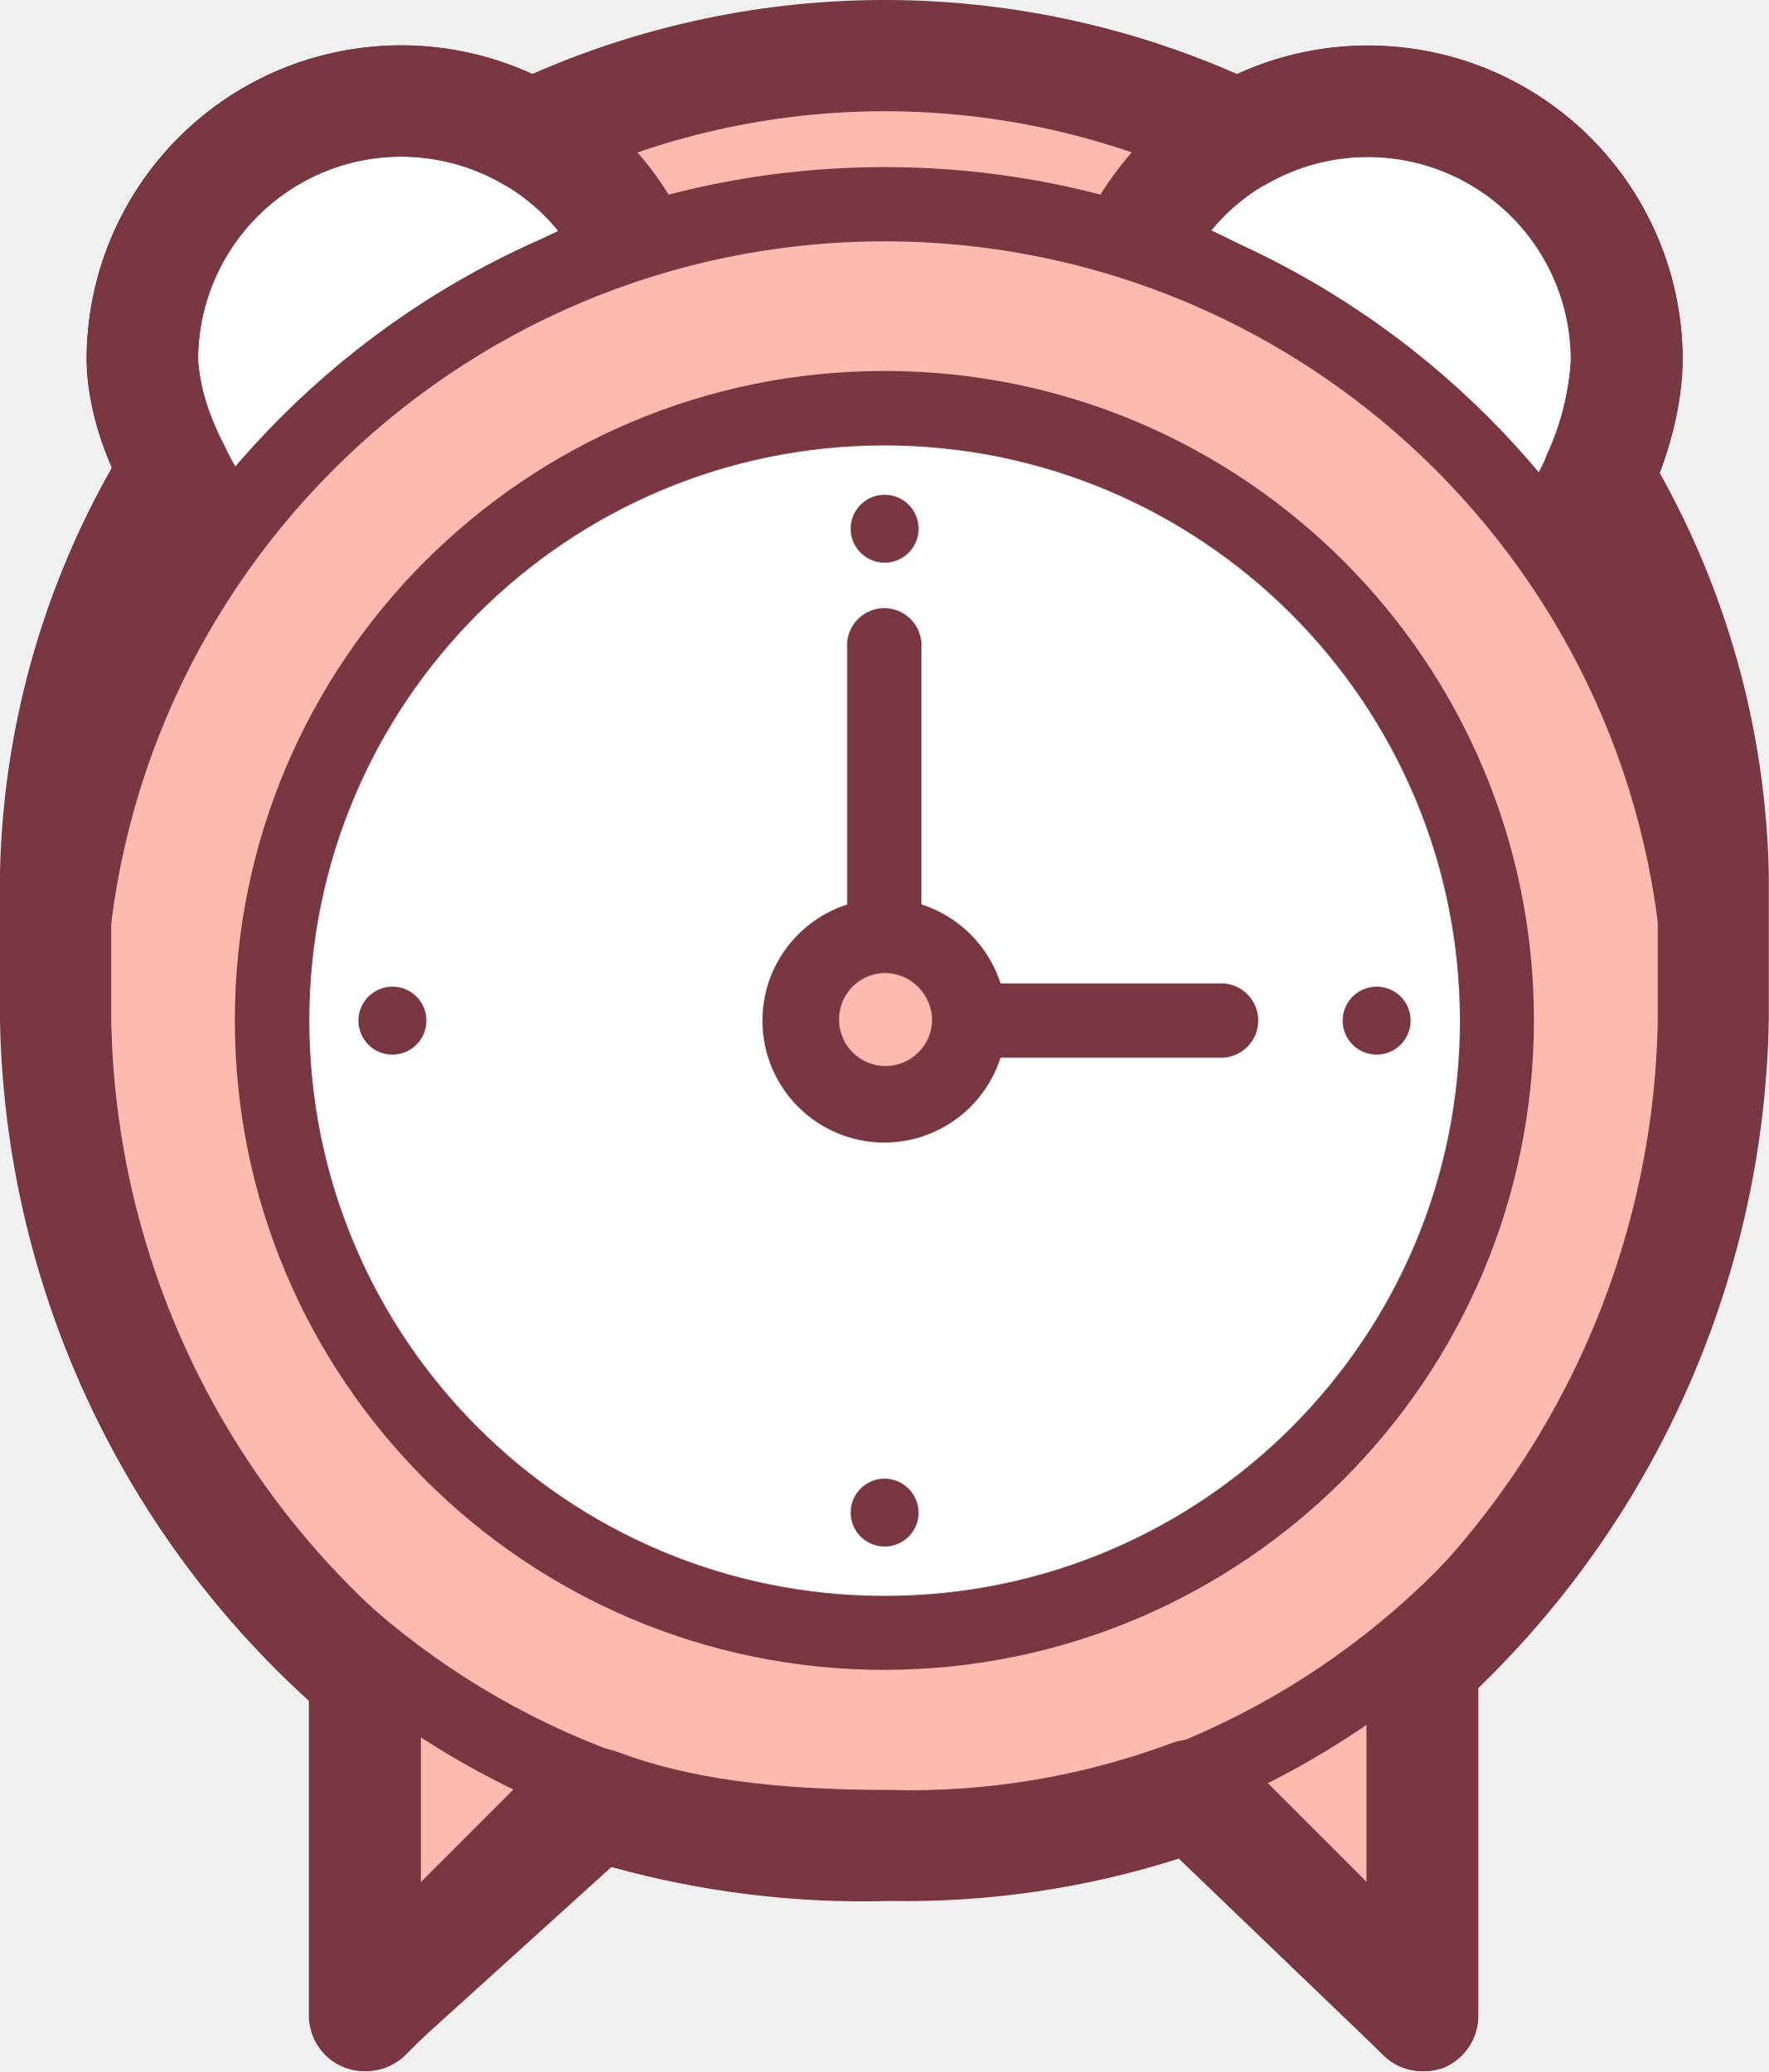
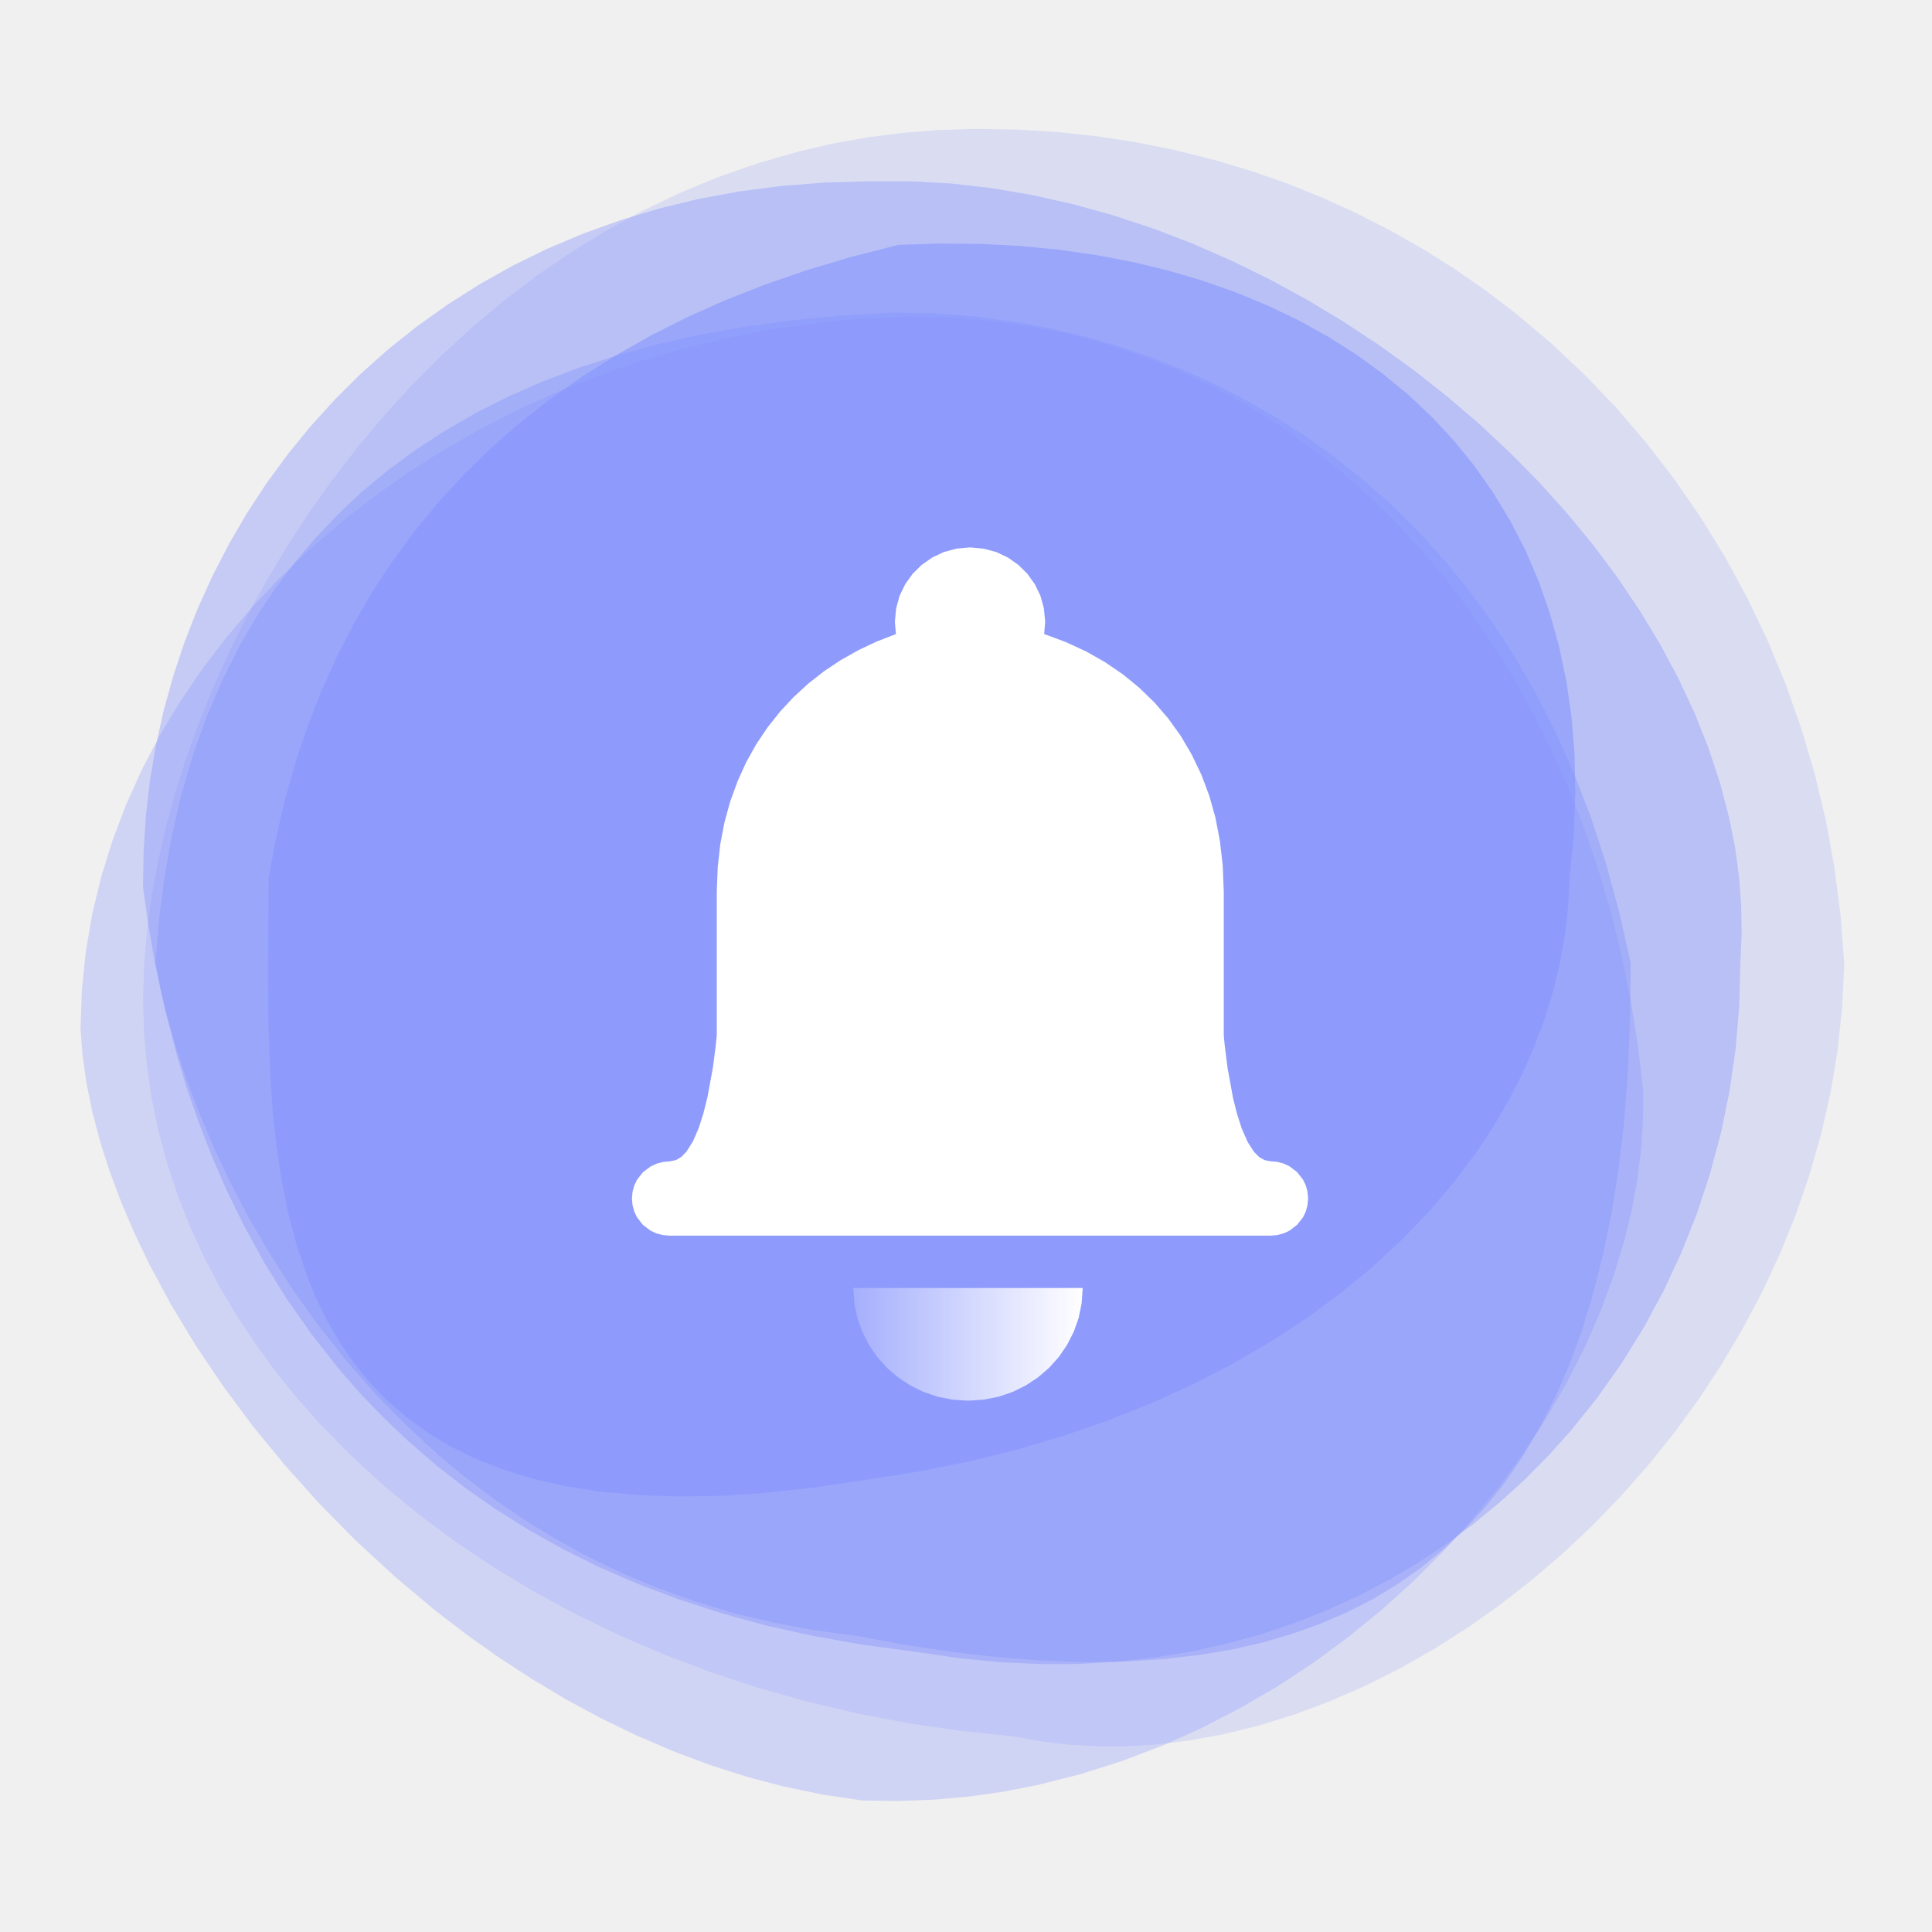
- <svg xmlns="http://www.w3.org/2000/svg" fill="none" version="1.1" width="128.537" height="150.53" viewBox="0 0 128.537 150.53">
-   <g style="mix-blend-mode:passthrough">
-     <g>
-       <path d="M4.956,63.389C4.956,96.156,31.519,122.719,64.286,122.719C97.053,122.719,123.616,96.156,123.616,63.389C123.616,30.622,97.053,4.059,64.286,4.059C31.519,4.059,4.956,30.622,4.956,63.389C4.956,63.389,4.956,63.389,4.956,63.389Z" fill="#FFBAB0" fill-opacity="1" />
+ <svg xmlns="http://www.w3.org/2000/svg" height="480" legacy-metrics="false" node-id="1" sillyvg="true" template-height="480" template-width="480" version="1.1" viewBox="0 0 480 480" width="480">
+   <defs node-id="21">
+     <linearGradient gradientUnits="objectBoundingBox" id="linearGradient-1" node-id="7" x1="0" x2="1" y1="0.5" y2="0.5">
+       <stop offset="0" stop-color="#ffffff" stop-opacity="0.203" />
+       <stop offset="1" stop-color="#ffffff" />
+     </linearGradient>
+   </defs>
+   <g node-id="23">
+     <g node-id="24">
+       <g node-id="25">
+         <path d="M 251.86 431.42 L 258.68 432.65 L 265.55 433.47 L 272.49 433.88 L 279.51 433.89 L 286.61 433.48 L 295.40 432.44 L 304.22 430.82 L 313.07 428.63 L 321.98 425.84 L 330.68 422.57 L 339.31 418.79 L 347.87 414.49 L 356.38 409.64 L 364.61 404.41 L 372.65 398.73 L 380.52 392.60 L 388.22 386.00 L 395.58 379.08 L 402.65 371.78 L 409.42 364.11 L 415.91 356.04 L 422.00 347.70 L 427.69 339.07 L 432.97 330.13 L 437.86 320.89 L 442.27 311.42 L 446.18 301.74 L 449.58 291.82 L 452.49 281.66 L 454.82 271.38 L 456.55 260.93 L 457.68 250.31 L 458.20 239.48 L 457.28 227.35 L 455.75 215.45 L 453.62 203.78 L 450.88 192.31 L 447.53 180.97 L 443.63 169.93 L 439.19 159.19 L 434.19 148.71 L 428.65 138.50 L 422.61 128.66 L 416.08 119.18 L 409.05 110.05 L 401.55 101.30 L 393.60 93.00 L 385.22 85.13 L 376.37 77.69 L 369.02 72.09 L 361.42 66.83 L 353.56 61.89 L 345.44 57.28 L 337.05 52.98 L 328.52 49.10 L 319.76 45.58 L 310.76 42.44 L 301.51 39.68 L 292.00 37.30 L 282.49 35.38 L 272.76 33.88 L 262.80 32.81 L 252.60 32.18 L 242.14 32.01 L 233.00 32.31 L 224.10 33.02 L 215.42 34.14 L 206.95 35.65 L 198.68 37.56 L 188.40 40.51 L 178.46 43.97 L 168.83 47.95 L 159.49 52.45 L 150.38 57.45 L 141.60 62.86 L 133.13 68.68 L 124.96 74.91 L 117.08 81.54 L 109.55 88.45 L 102.35 95.67 L 95.48 103.20 L 88.92 111.02 L 82.73 119.02 L 76.90 127.20 L 71.44 135.56 L 66.28 144.15 L 61.53 152.80 L 57.18 161.48 L 53.22 170.23 L 49.58 179.17 L 46.37 188.02 L 43.58 196.78 L 41.21 205.45 L 39.19 214.31 L 37.63 222.92 L 36.50 231.31 L 35.80 239.48 L 35.54 248.08 L 35.77 256.51 L 36.49 264.80 L 37.69 272.96 L 39.36 281.00 L 41.50 288.96 L 44.07 296.77 L 47.07 304.44 L 50.51 311.98 L 54.39 319.40 L 58.62 326.58 L 63.24 333.59 L 68.24 340.45 L 73.64 347.16 L 79.45 353.72 L 87.06 361.49 L 95.20 368.97 L 103.89 376.15 L 113.15 383.03 L 122.68 389.41 L 132.66 395.43 L 143.12 401.09 L 154.06 406.38 L 165.17 411.14 L 176.65 415.48 L 188.51 419.37 L 200.77 422.82 L 213.11 425.73 L 225.72 428.14 L 238.63 430.04 L 251.86 431.42 Z" fill="#8694fd" fill-opacity="0.2" fill-rule="evenodd" group-id="1,2,3" id="1" node-id="13" stroke-linecap="butt" stroke-opacity="0.2" stroke-width="1" target-height="401.882" target-width="422.657" target-x="35.541" target-y="32.005" />
+       </g>
+       <g node-id="26">
+         <path d="M 214.12 447.32 L 223.10 447.45 L 231.95 447.13 L 240.68 446.36 L 249.31 445.14 L 257.84 443.47 L 268.40 440.80 L 278.71 437.54 L 288.78 433.71 L 298.63 429.28 L 308.23 424.32 L 317.49 418.90 L 326.42 413.03 L 335.04 406.68 L 343.34 399.90 L 351.20 392.80 L 358.63 385.37 L 365.64 377.61 L 372.28 369.48 L 378.37 361.17 L 383.94 352.68 L 389.00 344.00 L 393.60 335.00 L 397.56 325.98 L 400.92 316.91 L 403.68 307.78 L 405.47 300.31 L 406.82 292.89 L 407.72 285.53 L 408.19 278.20 L 408.24 270.90 L 406.91 259.68 L 405.17 248.72 L 403.02 238.03 L 400.48 227.58 L 397.53 217.37 L 394.12 207.20 L 390.35 197.37 L 386.23 187.87 L 381.74 178.69 L 376.91 169.81 L 371.62 161.10 L 366.01 152.79 L 360.10 144.89 L 353.86 137.36 L 347.31 130.21 L 340.35 123.37 L 333.12 117.00 L 325.60 111.09 L 317.79 105.61 L 309.68 100.56 L 301.30 96.00 L 292.65 91.96 L 283.73 88.42 L 274.51 85.39 L 264.97 82.86 L 255.40 80.94 L 245.56 79.59 L 235.41 78.82 L 224.94 78.65 L 214.12 79.10 L 202.62 80.21 L 191.38 81.84 L 180.38 83.97 L 169.61 86.59 L 158.93 89.74 L 148.57 93.32 L 138.51 97.32 L 128.75 101.76 L 119.17 106.67 L 109.98 111.93 L 101.16 117.55 L 92.71 123.53 L 84.52 129.94 L 76.79 136.63 L 69.50 143.60 L 62.65 150.85 L 56.15 158.49 L 50.18 166.33 L 44.71 174.38 L 39.73 182.66 L 35.23 191.24 L 31.30 199.96 L 27.94 208.84 L 25.13 217.90 L 22.90 227.12 L 21.31 236.45 L 20.34 245.91 L 20.00 255.51 L 20.50 262.17 L 21.47 269.08 L 22.94 276.28 L 24.92 283.79 L 27.26 291.07 L 30.04 298.51 L 33.28 306.13 L 37.00 313.92 L 42.41 324.00 L 48.54 334.14 L 55.42 344.37 L 62.78 354.27 L 70.76 364.00 L 79.37 373.60 L 88.42 382.78 L 97.97 391.59 L 108.03 400.05 L 115.85 406.06 L 123.87 411.75 L 132.12 417.12 L 140.59 422.18 L 149.26 426.88 L 158.09 431.15 L 167.07 435.01 L 176.22 438.45 L 185.53 441.44 L 194.94 443.91 L 204.46 445.87 L 214.12 447.32 Z" fill="#8694fd" fill-opacity="0.3" fill-rule="evenodd" group-id="1,2,4" id="2" node-id="14" stroke-linecap="butt" stroke-opacity="0.3" stroke-width="1" target-height="368.802" target-width="388.235" target-x="20" target-y="78.651" />
+       </g>
+       <g node-id="27">
+         <path d="M 227.92 410.45 L 238.47 411.99 L 248.68 412.98 L 258.56 413.44 L 268.15 413.39 L 277.45 412.85 L 286.89 411.80 L 296.00 410.31 L 304.80 408.38 L 313.32 406.03 L 321.57 403.27 L 329.74 400.03 L 337.61 396.44 L 345.17 392.49 L 352.45 388.19 L 359.45 383.53 L 366.24 378.48 L 372.71 373.16 L 378.87 367.55 L 384.72 361.64 L 390.29 355.43 L 396.81 347.30 L 402.81 338.83 L 408.29 330.01 L 413.27 320.81 L 417.69 311.34 L 421.55 301.64 L 424.84 291.68 L 427.57 281.46 L 429.70 271.11 L 431.21 260.63 L 432.11 250.00 L 432.39 239.20 L 432.71 232.07 L 432.60 224.95 L 432.06 217.81 L 431.09 210.65 L 429.67 203.45 L 427.37 194.63 L 424.48 185.84 L 420.99 177.08 L 416.89 168.32 L 412.34 159.85 L 407.28 151.50 L 401.72 143.27 L 395.62 135.14 L 389.18 127.33 L 382.34 119.75 L 375.08 112.38 L 367.41 105.23 L 359.45 98.42 L 351.21 91.93 L 342.66 85.77 L 333.81 79.93 L 324.72 74.46 L 315.46 69.41 L 306.02 64.79 L 296.39 60.57 L 286.56 56.79 L 276.68 53.53 L 266.73 50.76 L 256.70 48.50 L 246.55 46.76 L 236.44 45.60 L 226.37 45.03 L 216.31 45.03 L 204.95 45.35 L 194.05 46.20 L 183.58 47.57 L 173.50 49.44 L 163.81 51.80 L 154.08 54.73 L 144.78 58.08 L 135.89 61.84 L 127.37 66.01 L 119.22 70.58 L 111.25 75.64 L 103.69 81.03 L 96.52 86.73 L 89.74 92.75 L 83.33 99.11 L 77.23 105.84 L 71.55 112.79 L 66.27 119.99 L 61.39 127.43 L 56.90 135.12 L 52.81 143.05 L 49.14 151.13 L 45.91 159.36 L 43.10 167.76 L 40.71 176.34 L 38.77 185.02 L 37.28 193.76 L 36.25 202.58 L 35.67 211.49 L 35.54 220.50 L 36.72 228.95 L 38.50 239.23 L 40.78 249.96 L 43.91 262.03 L 46.36 270.12 L 49.28 278.58 L 52.69 287.41 L 56.47 296.08 L 60.82 304.90 L 65.77 313.89 L 71.17 322.60 L 77.26 331.29 L 84.07 339.96 L 89.48 346.17 L 95.34 352.26 L 101.68 358.26 L 108.51 364.15 L 115.54 369.63 L 123.12 374.93 L 131.27 380.04 L 140.02 384.95 L 148.87 389.35 L 158.37 393.48 L 168.58 397.33 L 179.52 400.88 L 190.39 403.86 L 202.05 406.46 L 214.55 408.66 L 227.92 410.45 Z" fill="#8694fd" fill-opacity="0.4" fill-rule="evenodd" group-id="1,2,5" id="3" node-id="15" stroke-linecap="butt" stroke-opacity="0.4" stroke-width="1" target-height="368.412" target-width="397.165" target-x="35.545" target-y="45.029" />
+       </g>
+       <g node-id="28">
+         <path d="M 213.18 406.50 L 224.92 408.67 L 236.29 410.39 L 247.31 411.67 L 257.99 412.52 L 268.84 412.93 L 279.24 412.81 L 289.23 412.18 L 298.83 411.05 L 306.54 409.72 L 313.96 408.00 L 321.10 405.90 L 327.97 403.44 L 334.59 400.60 L 341.03 397.32 L 347.20 393.61 L 353.11 389.43 L 358.77 384.80 L 364.20 379.68 L 369.15 374.28 L 373.87 368.33 L 378.34 361.79 L 382.57 354.63 L 386.55 346.80 L 389.91 339.05 L 393.01 330.60 L 395.83 321.39 L 398.35 311.36 L 400.56 300.48 L 402.19 290.05 L 403.50 278.76 L 404.44 266.57 L 405.00 253.41 L 405.13 239.22 L 402.23 226.31 L 398.92 214.24 L 395.23 202.95 L 391.16 192.41 L 386.48 181.91 L 381.51 172.13 L 376.25 163.01 L 370.71 154.53 L 364.64 146.27 L 358.37 138.61 L 351.89 131.52 L 345.21 124.98 L 338.13 118.76 L 330.92 113.06 L 323.59 107.86 L 316.13 103.14 L 308.39 98.78 L 300.61 94.87 L 292.79 91.41 L 284.92 88.38 L 276.86 85.71 L 268.87 83.45 L 260.92 81.58 L 253.02 80.10 L 242.36 78.66 L 231.99 77.86 L 221.88 77.67 L 208.81 78.44 L 196.53 79.62 L 185.01 81.18 L 174.21 83.10 L 164.08 85.36 L 153.69 88.18 L 143.96 91.32 L 134.87 94.75 L 126.37 98.48 L 118.44 102.48 L 110.54 107.03 L 103.17 111.83 L 96.31 116.88 L 89.93 122.18 L 84.02 127.73 L 78.37 133.68 L 73.15 139.86 L 68.33 146.27 L 63.91 152.91 L 59.87 159.80 L 55.36 168.70 L 51.39 177.92 L 47.95 187.48 L 45.06 197.40 L 42.73 207.42 L 40.88 217.72 L 39.51 228.31 L 38.63 239.22 L 39.87 245.65 L 41.59 252.78 L 43.84 260.67 L 46.42 268.42 L 49.53 276.63 L 53.21 285.33 L 57.24 293.84 L 61.83 302.57 L 67.03 311.51 L 72.61 320.21 L 78.79 328.88 L 85.59 337.54 L 92.82 345.83 L 100.68 353.90 L 109.20 361.73 L 115.85 367.26 L 122.88 372.55 L 130.30 377.60 L 138.13 382.41 L 146.12 386.79 L 154.54 390.84 L 163.38 394.54 L 172.70 397.89 L 182.07 400.72 L 191.92 403.10 L 202.28 405.04 L 213.18 406.50 Z" fill="#8694fd" fill-opacity="0.4" fill-rule="evenodd" group-id="1,2,6" id="4" node-id="16" stroke-linecap="butt" stroke-opacity="0.4" stroke-width="1" target-height="335.256" target-width="366.495" target-x="38.635" target-y="77.675" />
+       </g>
+       <path d="M 215.43 367.61 L 228.38 365.58 L 240.79 363.09 L 252.69 360.15 L 264.10 356.78 L 275.47 352.85 L 286.26 348.54 L 296.50 343.88 L 306.21 338.86 L 315.75 333.30 L 324.68 327.46 L 333.02 321.34 L 340.80 314.94 L 348.27 308.04 L 355.10 300.94 L 361.31 293.63 L 366.93 286.11 L 371.11 279.78 L 374.85 273.36 L 378.18 266.84 L 381.11 260.21 L 383.65 253.47 L 385.78 246.57 L 387.48 239.59 L 388.75 232.53 L 389.59 225.38 L 389.99 218.11 L 390.99 207.41 L 391.38 197.25 L 391.20 187.58 L 390.47 178.38 L 389.22 169.61 L 387.37 160.72 L 385.03 152.29 L 382.23 144.28 L 378.97 136.68 L 375.25 129.45 L 370.99 122.43 L 366.33 115.79 L 361.27 109.53 L 355.78 103.62 L 349.86 98.06 L 343.61 92.91 L 337.01 88.12 L 330.03 83.68 L 322.65 79.60 L 314.86 75.87 L 306.97 72.62 L 298.77 69.73 L 290.22 67.21 L 281.32 65.07 L 272.04 63.32 L 262.85 62.02 L 253.38 61.11 L 243.63 60.60 L 233.57 60.51 L 223.20 60.84 L 211.53 63.82 L 200.46 67.12 L 189.97 70.74 L 180.02 74.66 L 170.60 78.87 L 161.68 83.38 L 152.72 88.45 L 144.27 93.80 L 136.32 99.43 L 128.83 105.32 L 121.80 111.50 L 115.20 117.95 L 108.89 124.82 L 103.01 131.95 L 97.56 139.36 L 92.51 147.04 L 87.86 155.01 L 83.62 163.28 L 79.84 171.70 L 76.44 180.38 L 73.43 189.35 L 70.81 198.62 L 68.58 208.20 L 66.75 218.11 L 66.59 242.02 L 66.69 254.60 L 67.16 267.49 L 67.76 276.10 L 68.68 284.62 L 69.93 293.06 L 71.60 301.41 L 73.75 309.48 L 76.38 317.28 L 78.74 322.99 L 81.46 328.46 L 84.54 333.70 L 87.99 338.72 L 91.81 343.43 L 96.10 347.86 L 100.90 352.02 L 106.23 355.92 L 111.77 359.29 L 117.97 362.34 L 124.88 365.06 L 132.56 367.43 L 140.16 369.19 L 148.63 370.53 L 158.03 371.42 L 168.47 371.81 L 178.53 371.66 L 189.65 370.95 L 201.92 369.62 L 215.43 367.61 Z" fill="#8694fd" fill-opacity="0.6" fill-rule="evenodd" group-id="1,2,7" id="5" node-id="17" stroke-linecap="butt" stroke-opacity="0.6" stroke-width="1" target-height="311.303" target-width="324.791" target-x="66.59" target-y="60.51" />
    </g>
-     <g>
-       <path d="M64.269,125.425C30.009,125.416,2.243,97.637,2.249,63.378C2.249,29.13,30.021,1.356,64.28,1.353C98.545,1.353,126.318,29.124,126.321,63.384C126.287,97.639,98.524,125.397,64.269,125.425C64.269,125.425,64.269,125.425,64.269,125.425ZM64.269,6.765C32.987,6.775,7.635,32.141,7.645,63.423C7.654,94.705,33.021,120.057,64.303,120.047C95.585,120.038,120.936,94.671,120.926,63.389C120.889,32.119,95.539,6.784,64.269,6.765C64.269,6.765,64.269,6.765,64.269,6.765Z" fill="#783741" fill-opacity="1" />
-     </g>
-     <g>
-       <path d="M46.443,18.756C42.938,10.532,34.128,5.911,25.369,7.704C16.611,9.497,10.325,17.207,10.334,26.147C10.334,31.34,14.866,38.832,18.266,42.231C26.299,32.794,34.418,22.765,46.443,18.756C46.443,18.756,46.443,18.756,46.443,18.756Z" fill="#FFFFFF" fill-opacity="1" />
-     </g>
-     <g>
-       <path d="M18.266,46.274C17.193,46.279,16.162,45.853,15.408,45.09C11.619,41.301,6.292,32.929,6.292,26.147C6.289,15.296,13.919,5.939,24.548,3.758C35.178,1.577,45.876,7.174,50.146,17.15C50.593,18.186,50.586,19.363,50.126,20.394C49.667,21.425,48.797,22.217,47.728,22.579C37.31,26.063,29.75,34.976,22.359,43.567C22.359,43.567,21.276,44.853,21.276,44.853C20.542,45.714,19.481,46.228,18.35,46.273C18.35,46.273,18.266,46.274,18.266,46.274C18.266,46.274,18.266,46.274,18.266,46.274ZM29.141,11.382C20.997,11.401,14.402,18.003,14.393,26.147C14.393,28.718,16.186,32.693,18.333,35.889C24.726,28.447,31.475,21.124,40.557,16.778C37.753,13.359,33.563,11.379,29.141,11.382C29.141,11.382,29.141,11.382,29.141,11.382Z" fill="#783741" fill-opacity="1" />
-     </g>
-     <g>
-       <path d="M82.129,18.756C85.646,10.554,94.443,5.953,103.187,7.744C111.93,9.534,118.211,17.223,118.221,26.147C117.792,31.98,115.408,37.498,111.455,41.809C103.439,32.371,94.154,22.765,82.129,18.756C82.129,18.756,82.129,18.756,82.129,18.756Z" fill="#FFFFFF" fill-opacity="1" />
-     </g>
-     <g>
-       <path d="M111.489,45.851C111.489,45.851,111.32,45.851,111.32,45.851C110.195,45.803,109.14,45.288,108.411,44.43C100.58,35.263,91.836,26.266,80.843,22.579C79.771,22.221,78.897,21.43,78.434,20.399C77.971,19.367,77.962,18.189,78.408,17.15C82.692,7.188,93.385,1.606,104.007,3.784C114.63,5.963,122.262,15.303,122.279,26.147C122.279,32.777,118.237,40.76,114.347,44.751C113.576,45.479,112.549,45.873,111.489,45.851C111.489,45.851,111.489,45.851,111.489,45.851ZM88.031,16.744C97.113,20.955,104.572,27.923,111.235,35.348C112.931,32.551,113.94,29.392,114.178,26.13C114.171,19.906,110.261,14.355,104.402,12.252C98.544,10.149,91.996,11.945,88.031,16.744C88.031,16.744,88.031,16.744,88.031,16.744Z" fill="#783741" fill-opacity="1" />
-     </g>
-     <g>
-       <path d="M48.963,124.14C48.963,124.14,26.553,146.55,26.553,146.55C26.553,146.55,26.519,110.593,26.519,110.593C26.519,110.593,48.963,124.14,48.963,124.14C48.963,124.14,48.963,124.14,48.963,124.14Z" fill="#FFBAB0" fill-opacity="1" />
-     </g>
-     <g>
-       <path d="M26.553,150.524C24.321,150.524,22.511,148.714,22.511,146.482C22.511,146.482,22.511,110.525,22.511,110.525C22.537,109.079,23.334,107.756,24.602,107.058C25.869,106.359,27.413,106.392,28.65,107.143C28.65,107.143,51.094,120.673,51.094,120.673C52.149,121.325,52.852,122.419,53.005,123.65C53.168,124.895,52.743,126.145,51.855,127.032C51.855,127.032,29.411,149.408,29.411,149.408C28.643,150.143,27.616,150.544,26.553,150.524C26.553,150.524,26.553,150.524,26.553,150.524ZM30.578,117.696C30.578,117.696,30.578,136.791,30.578,136.791C30.578,136.791,42.417,124.952,42.417,124.952C42.417,124.952,30.578,117.696,30.578,117.696C30.578,117.696,30.578,117.696,30.578,117.696Z" fill="#783741" fill-opacity="1" />
-     </g>
-     <g>
-       <path d="M80.962,124.14C80.962,124.14,103.354,146.55,103.354,146.55C103.354,146.55,103.388,110.593,103.388,110.593C103.388,110.593,80.962,124.14,80.962,124.14C80.962,124.14,80.962,124.14,80.962,124.14Z" fill="#FFBAB0" fill-opacity="1" />
-     </g>
-     <g>
-       <path d="M103.354,150.524C102.282,150.526,101.253,150.1,100.496,149.34C100.496,149.34,78.103,126.998,78.103,126.998C77.221,126.121,76.793,124.886,76.941,123.65C77.09,122.415,77.799,121.317,78.864,120.673C78.864,120.673,101.308,107.143,101.308,107.143C102.542,106.389,104.086,106.356,105.352,107.055C106.618,107.754,107.411,109.079,107.43,110.525C107.43,110.525,107.43,146.55,107.43,146.55C107.414,148.203,106.398,149.681,104.86,150.287C104.377,150.458,103.866,150.538,103.354,150.524C103.354,150.524,103.354,150.524,103.354,150.524ZM87.473,124.935C87.473,124.935,99.312,136.774,99.312,136.774C99.312,136.774,99.312,117.764,99.312,117.764C99.312,117.764,87.473,124.935,87.473,124.935C87.473,124.935,87.473,124.935,87.473,124.935Z" fill="#783741" fill-opacity="1" />
-     </g>
-     <g>
-       <path d="M4.956,74.18C4.956,106.947,31.519,133.51,64.286,133.51C97.053,133.51,123.616,106.947,123.616,74.18C123.616,41.413,97.053,14.85,64.286,14.85C31.519,14.85,4.956,41.413,4.956,74.18C4.956,74.18,4.956,74.18,4.956,74.18Z" fill="#FFBAB0" fill-opacity="1" />
-     </g>
-     <g>
-       <path d="M64.269,136.215C30.009,136.206,2.243,108.428,2.249,74.168C2.249,39.92,30.021,12.147,64.28,12.143C98.545,12.143,126.318,39.915,126.321,74.174C126.287,108.429,98.524,136.187,64.269,136.215C64.269,136.215,64.269,136.215,64.269,136.215ZM64.269,17.539C32.989,17.548,7.638,42.911,7.645,74.191C7.645,105.459,33,130.817,64.28,130.82C95.565,130.82,120.923,105.465,120.926,74.185C120.901,42.906,95.548,17.557,64.269,17.539C64.269,17.539,64.269,17.539,64.269,17.539Z" fill="#783741" fill-opacity="1" />
-     </g>
-     <g>
-       <path d="M103.354,150.524C102.312,150.525,101.31,150.119,100.564,149.391C100.564,149.391,85.663,135.083,85.663,135.083C78.898,137.241,71.826,138.281,64.725,138.161C57.875,138.36,51.033,137.527,44.43,135.692C44.43,135.692,29.209,149.476,29.209,149.476C28.024,150.555,26.315,150.833,24.85,150.185C23.385,149.536,22.441,148.084,22.443,146.482C22.443,146.482,22.443,123.616,22.443,123.616C8.479,110.927,0.36,93.044,0,74.18C0,74.18,0,63.389,0,63.389C0.23,53.062,3.025,42.955,8.135,33.978C7.011,31.515,6.384,28.853,6.292,26.147C6.299,18.365,10.263,11.12,16.814,6.919C23.366,2.718,31.604,2.138,38.68,5.378C54.997,-1.793,73.574,-1.793,89.891,5.378C96.967,2.138,105.205,2.718,111.757,6.919C118.308,11.12,122.273,18.365,122.28,26.147C122.195,28.953,121.622,31.723,120.588,34.333C125.575,43.223,128.304,53.2,128.537,63.389C128.537,63.389,128.537,74.18,128.537,74.18C128.201,92.522,120.597,109.98,107.396,122.719C107.396,122.719,107.396,146.55,107.396,146.55C107.386,148.17,106.417,149.631,104.927,150.27C104.425,150.46,103.89,150.546,103.354,150.524C103.354,150.524,103.354,150.524,103.354,150.524ZM29.141,11.382C20.997,11.401,14.402,18.003,14.393,26.147C14.579,28.322,15.225,30.431,16.287,32.337C16.881,33.539,16.843,34.957,16.186,36.126C10.807,45.665,8.084,54.747,8.084,63.389C8.084,63.389,8.084,74.18,8.084,74.18C8.392,91.344,16.046,107.553,29.107,118.694C30.014,119.462,30.544,120.584,30.561,121.772C30.561,121.772,30.561,137.366,30.561,137.366C30.561,137.366,40.709,128.115,40.709,128.115C41.828,127.085,43.432,126.778,44.853,127.32C49.926,129.231,56.066,130.093,64.657,130.093C71.621,130.283,78.557,129.135,85.088,126.711C86.563,126.134,88.238,126.464,89.384,127.557C89.384,127.557,99.329,136.994,99.329,136.994C99.329,136.994,99.329,120.927,99.329,120.927C99.33,119.763,99.829,118.655,100.699,117.882C113.026,106.659,120.179,90.848,120.47,74.18C120.47,74.18,120.47,63.389,120.47,63.389C120.47,54.933,117.832,45.901,112.622,36.549C112.012,35.439,111.949,34.108,112.453,32.946C113.451,30.822,114.025,28.525,114.145,26.181C114.151,20.902,111.335,16.023,106.761,13.387C102.187,10.751,96.553,10.76,91.989,13.412C90.832,14.063,89.43,14.107,88.234,13.53C73.094,6.268,55.477,6.268,40.337,13.53C39.129,14.118,37.706,14.061,36.549,13.378C34.298,12.072,31.743,11.384,29.141,11.382C29.141,11.382,29.141,11.382,29.141,11.382Z" fill="#783741" fill-opacity="1" />
-     </g>
-     <g>
-       <path d="M19.788,74.18C19.788,98.755,39.71,118.677,64.286,118.677C88.861,118.677,108.783,98.755,108.783,74.18C108.783,49.604,88.861,29.682,64.286,29.682C39.71,29.682,19.788,49.604,19.788,74.18C19.788,74.18,19.788,74.18,19.788,74.18Z" fill="#FFFFFF" fill-opacity="1" />
-     </g>
-     <g>
-       <path d="M64.269,121.366C38.197,121.366,17.062,100.229,17.065,74.157C17.065,48.091,38.202,26.956,64.274,26.959C90.341,26.959,111.475,48.096,111.472,74.168C111.441,100.224,90.325,121.338,64.269,121.366C64.269,121.366,64.269,121.366,64.269,121.366ZM64.269,32.371C41.181,32.381,22.471,51.103,22.477,74.191C22.483,97.279,41.203,115.991,64.291,115.988C87.374,115.988,106.091,97.273,106.094,74.185C106.069,51.098,87.356,32.39,64.269,32.371C64.269,32.371,64.269,32.371,64.269,32.371Z" fill="#783741" fill-opacity="1" />
-     </g>
-     <g>
-       <path d="M88.944,76.869C88.944,76.869,64.269,76.869,64.269,76.869C62.781,76.869,61.572,75.668,61.563,74.18C61.563,74.18,61.563,47.119,61.563,47.119C61.482,46.104,61.978,45.13,62.846,44.598C63.714,44.066,64.807,44.066,65.674,44.598C66.542,45.13,67.038,46.104,66.958,47.119C66.958,47.119,66.958,71.474,66.958,71.474C66.958,71.474,88.944,71.474,88.944,71.474C90.352,71.585,91.437,72.76,91.437,74.171C91.437,75.583,90.352,76.757,88.944,76.869C88.944,76.869,88.944,76.869,88.944,76.869Z" fill="#783741" fill-opacity="1" />
-     </g>
-     <g>
-       <path d="M58.112,74.18C58.112,77.589,60.876,80.353,64.286,80.353C67.695,80.353,70.459,77.589,70.459,74.18C70.459,70.77,67.695,68.006,64.286,68.006C60.876,68.006,58.112,70.77,58.112,74.18C58.112,74.18,58.112,74.18,58.112,74.18Z" fill="#FFBAB0" fill-opacity="1" />
-     </g>
-     <g>
-       <path d="M64.269,83.042C59.374,83.042,55.406,79.074,55.406,74.18C55.406,69.285,59.374,65.317,64.269,65.317C69.163,65.317,73.131,69.285,73.131,74.18C73.122,79.07,69.159,83.033,64.269,83.042C64.269,83.042,64.269,83.042,64.269,83.042ZM64.269,70.713C62.412,70.759,60.94,72.293,60.971,74.15C61.002,76.007,62.524,77.492,64.381,77.476C66.238,77.461,67.735,75.952,67.736,74.095C67.69,72.213,66.151,70.712,64.269,70.713C64.269,70.713,64.269,70.713,64.269,70.713Z" fill="#783741" fill-opacity="1" />
-     </g>
-     <g>
-       <path d="M66.755,38.409C66.764,39.773,65.666,40.886,64.303,40.895C62.939,40.904,61.826,39.807,61.817,38.443C61.807,37.079,62.905,35.966,64.269,35.957C65.632,35.947,66.746,37.045,66.755,38.409C66.755,38.409,66.755,38.409,66.755,38.409ZM102.509,74.18C102.509,75.543,101.403,76.649,100.039,76.649C98.676,76.649,97.57,75.543,97.57,74.18C97.57,72.816,98.676,71.71,100.039,71.71C100.696,71.706,101.326,71.965,101.79,72.429C102.254,72.893,102.513,73.523,102.509,74.18C102.509,74.18,102.509,74.18,102.509,74.18ZM66.755,109.933C66.755,111.295,65.653,112.399,64.291,112.403C62.93,112.406,61.823,111.306,61.816,109.945C61.81,108.583,62.907,107.473,64.269,107.464C65.635,107.464,66.746,108.567,66.755,109.933C66.755,109.933,66.755,109.933,66.755,109.933ZM30.984,74.18C30.984,75.18,30.381,76.081,29.456,76.463C28.531,76.844,27.468,76.629,26.763,75.92C26.058,75.21,25.851,74.145,26.239,73.223C26.626,72.301,27.532,71.704,28.532,71.71C29.185,71.71,29.812,71.971,30.272,72.435C30.732,72.898,30.989,73.526,30.984,74.18C30.984,74.18,30.984,74.18,30.984,74.18Z" fill="#783741" fill-opacity="1" />
-     </g>
+     <path d="M 269.00 320.00 L 268.72 323.85 L 267.98 327.47 L 266.76 330.90 L 265.10 334.15 L 263.08 337.11 L 260.67 339.80 L 257.94 342.17 L 254.94 344.16 L 251.63 345.80 L 248.13 347.00 L 244.43 347.73 L 240.50 348.00 L 236.59 347.73 L 232.90 347.00 L 229.42 345.81 L 226.11 344.18 L 223.10 342.18 L 220.36 339.82 L 217.95 337.13 L 215.92 334.17 L 214.25 330.92 L 213.03 327.49 L 212.28 323.86 L 212.00 320.00 L 215.16 320.00 L 223.30 320.00 L 234.43 320.00 L 246.57 320.00 L 257.70 320.00 L 265.84 320.00 L 269.00 320.00 L 269.00 320.00 Z" fill="url(#linearGradient-1)" fill-rule="nonzero" group-id="1" id="路径" node-id="18" stroke-linecap="butt" stroke-width="1" target-height="28" target-width="57" target-x="212" target-y="320" />
+     <path d="M 259.67 154.49 L 259.35 151.13 L 258.50 148.04 L 257.12 145.17 L 255.26 142.57 L 253.04 140.37 L 250.42 138.53 L 247.53 137.16 L 244.41 136.32 L 241.00 136.00 L 237.60 136.31 L 234.48 137.16 L 231.59 138.53 L 228.97 140.36 L 226.74 142.57 L 224.89 145.16 L 223.50 148.03 L 222.65 151.12 L 222.33 154.49 L 222.59 157.54 L 217.80 159.39 L 213.25 161.54 L 208.90 163.99 L 204.76 166.75 L 200.84 169.82 L 197.19 173.17 L 193.80 176.81 L 190.67 180.76 L 187.88 184.92 L 185.40 189.36 L 183.25 194.10 L 181.41 199.15 L 180.00 204.28 L 178.96 209.71 L 178.32 215.45 L 178.08 221.54 L 178.08 224.18 L 178.08 230.78 L 178.08 239.36 L 178.08 247.94 L 178.08 254.53 L 178.08 257.17 L 177.86 259.47 L 177.12 265.23 L 175.74 272.72 L 174.76 276.62 L 173.60 280.25 L 172.15 283.59 L 170.58 286.08 L 169.30 287.42 L 167.98 288.20 L 166.57 288.51 L 164.78 288.67 L 163.16 289.10 L 161.68 289.78 L 159.75 291.23 L 158.28 293.09 L 157.58 294.53 L 157.16 296.07 L 157.00 297.76 L 157.16 299.46 L 157.58 301.01 L 158.27 302.44 L 159.73 304.31 L 161.62 305.75 L 163.07 306.43 L 164.63 306.84 L 166.33 307.00 L 169.54 307.00 L 178.00 307.00 L 189.96 307.00 L 203.67 307.00 L 217.38 307.00 L 229.34 307.00 L 237.80 307.00 L 241.00 307.00 L 244.62 307.00 L 253.96 307.00 L 266.72 307.00 L 280.62 307.00 L 293.39 307.00 L 302.72 307.00 L 306.34 307.00 L 307.80 307.00 L 311.01 307.00 L 314.21 307.00 L 315.67 307.00 L 317.38 306.84 L 318.95 306.42 L 320.39 305.74 L 322.28 304.29 L 323.73 302.42 L 324.42 300.99 L 324.84 299.45 L 325.00 297.76 L 324.84 296.06 L 324.42 294.51 L 323.73 293.08 L 322.27 291.21 L 320.38 289.77 L 318.94 289.09 L 317.38 288.67 L 315.67 288.51 L 314.22 288.24 L 312.87 287.50 L 311.57 286.19 L 309.97 283.72 L 308.51 280.39 L 307.34 276.76 L 306.35 272.84 L 304.98 265.30 L 304.25 259.50 L 304.04 257.17 L 304.04 254.53 L 304.04 247.94 L 304.04 239.36 L 304.04 230.78 L 304.04 224.18 L 304.04 221.54 L 303.78 214.98 L 303.07 208.83 L 301.95 203.06 L 300.42 197.63 L 298.50 192.53 L 296.10 187.52 L 293.37 182.86 L 290.28 178.55 L 286.85 174.56 L 283.05 170.87 L 278.96 167.53 L 274.57 164.53 L 269.86 161.86 L 264.82 159.53 L 259.42 157.52 L 259.67 154.49 L 259.67 154.49 Z" fill="#ffffff" fill-rule="nonzero" group-id="1" id="路径" node-id="19" stroke-linecap="butt" stroke-width="1" target-height="171" target-width="168" target-x="157" target-y="136" />
  </g>
</svg>
